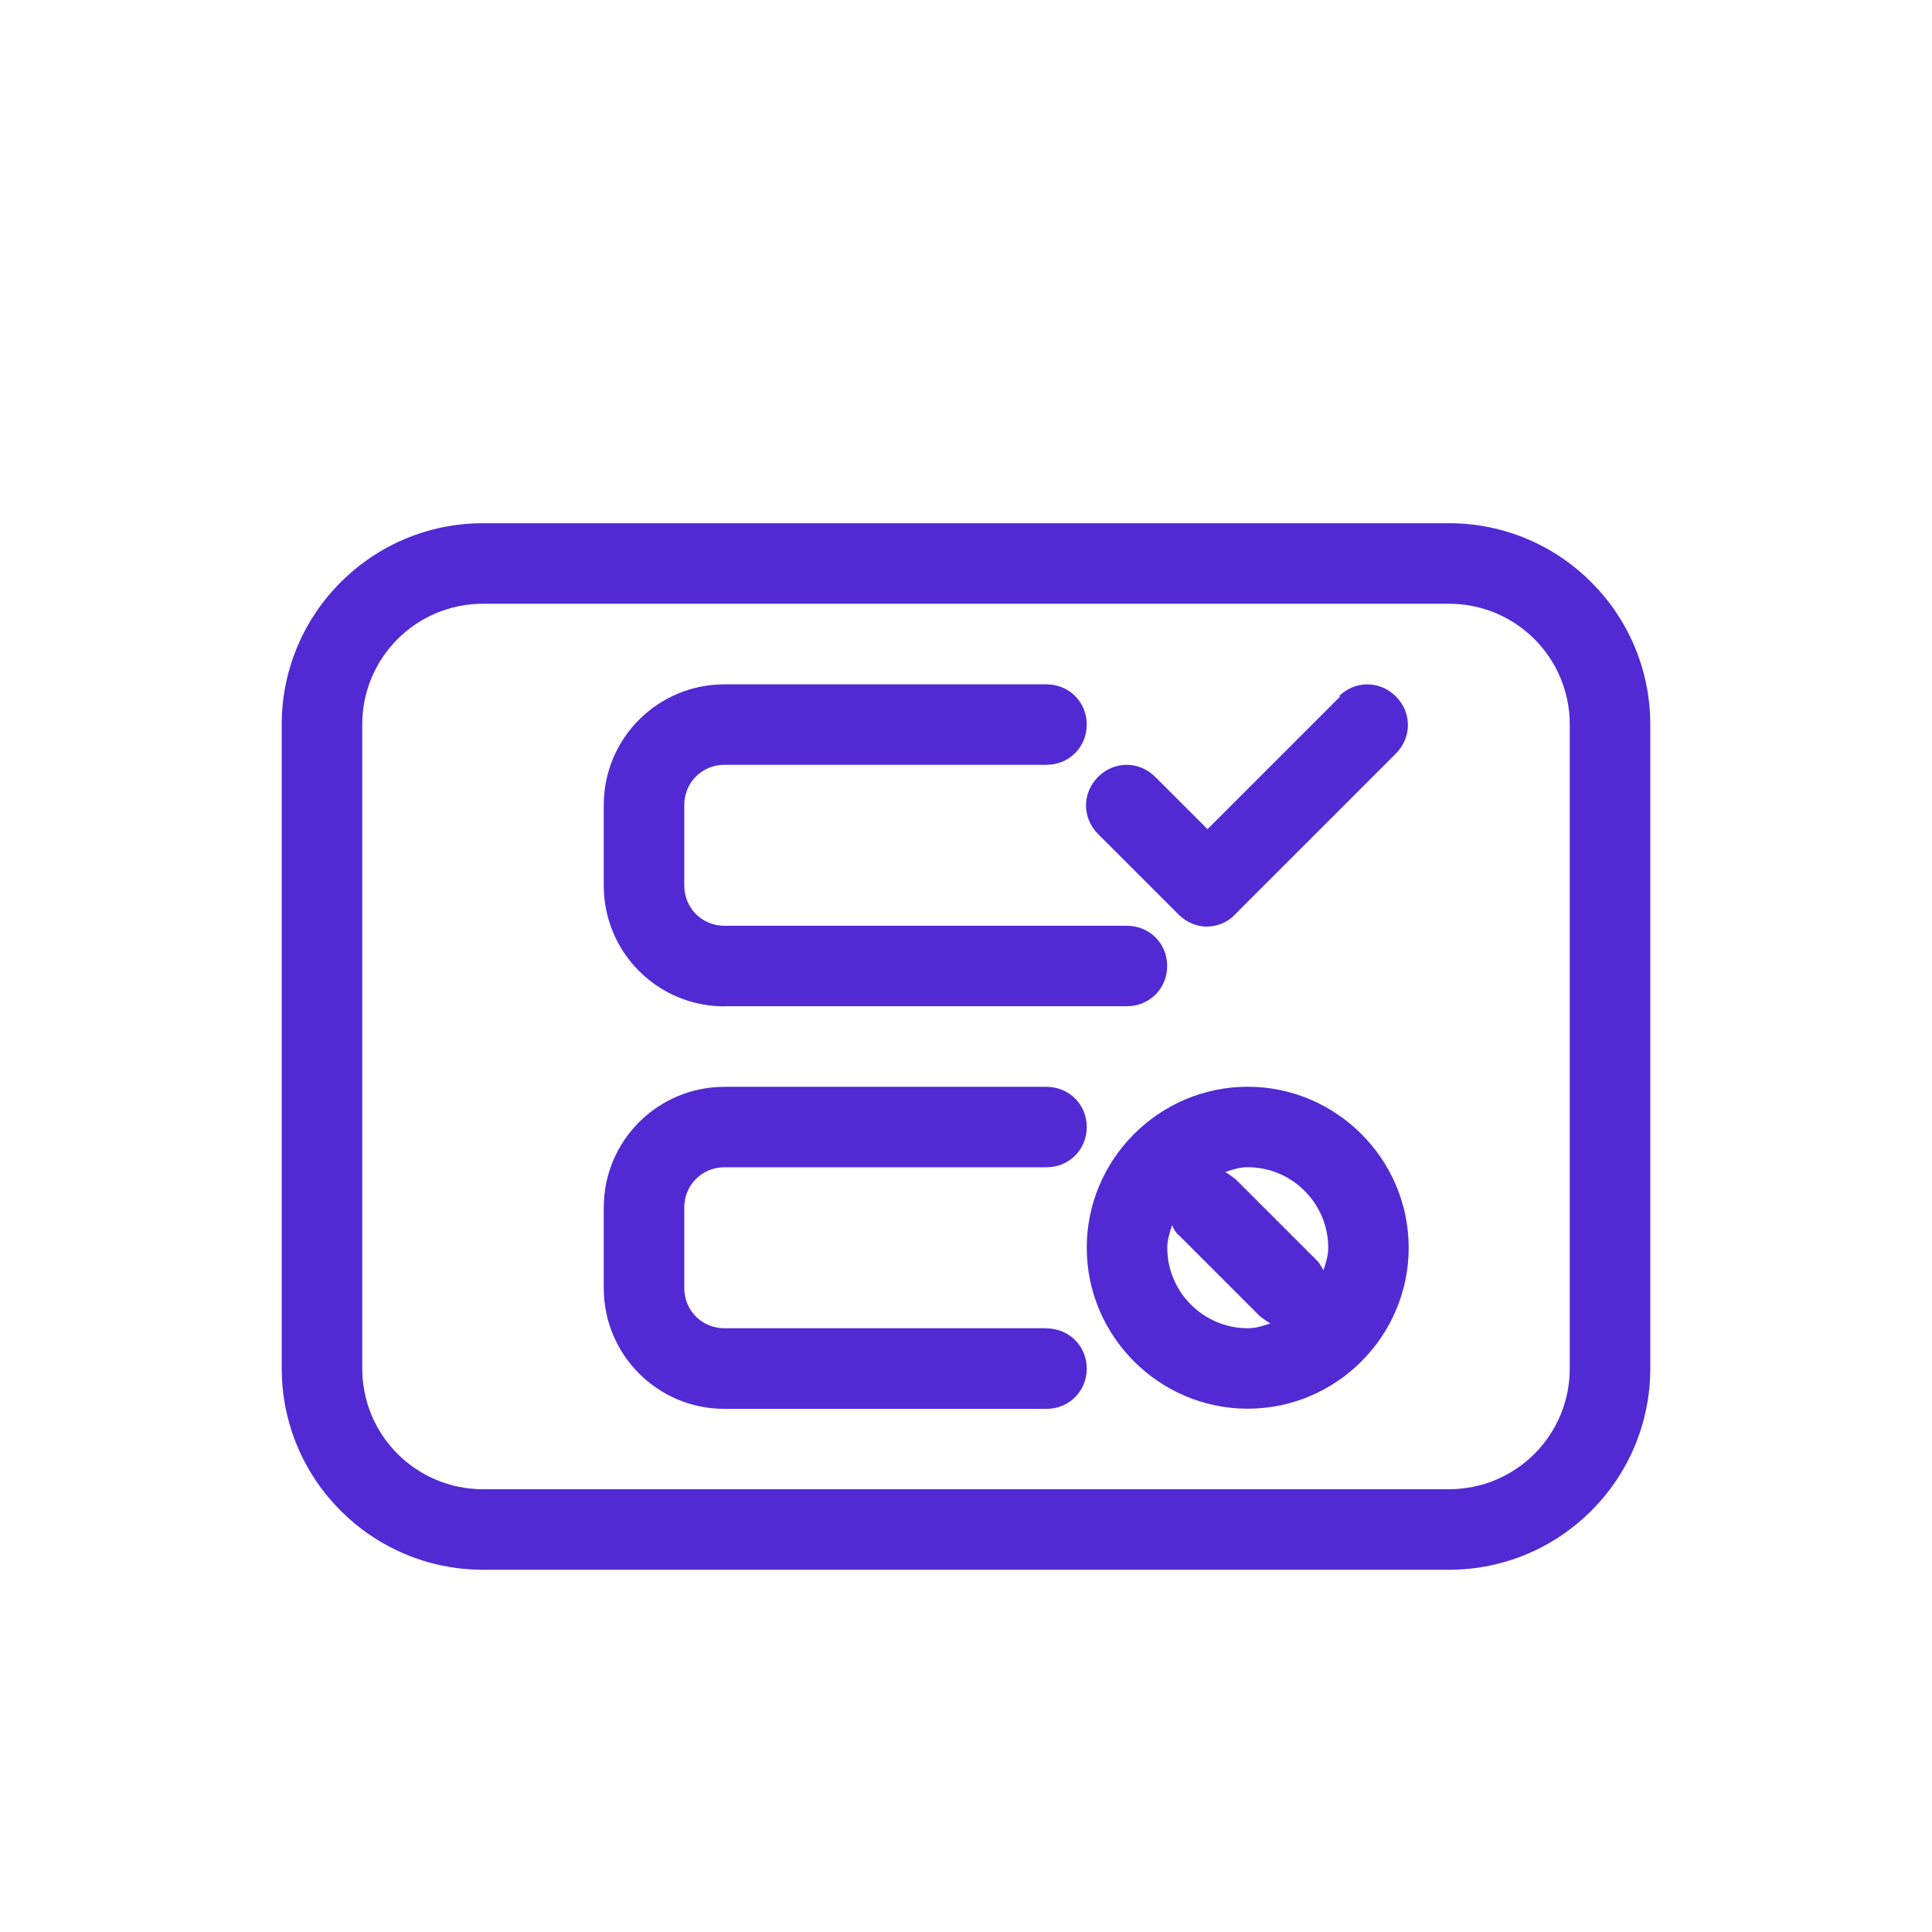
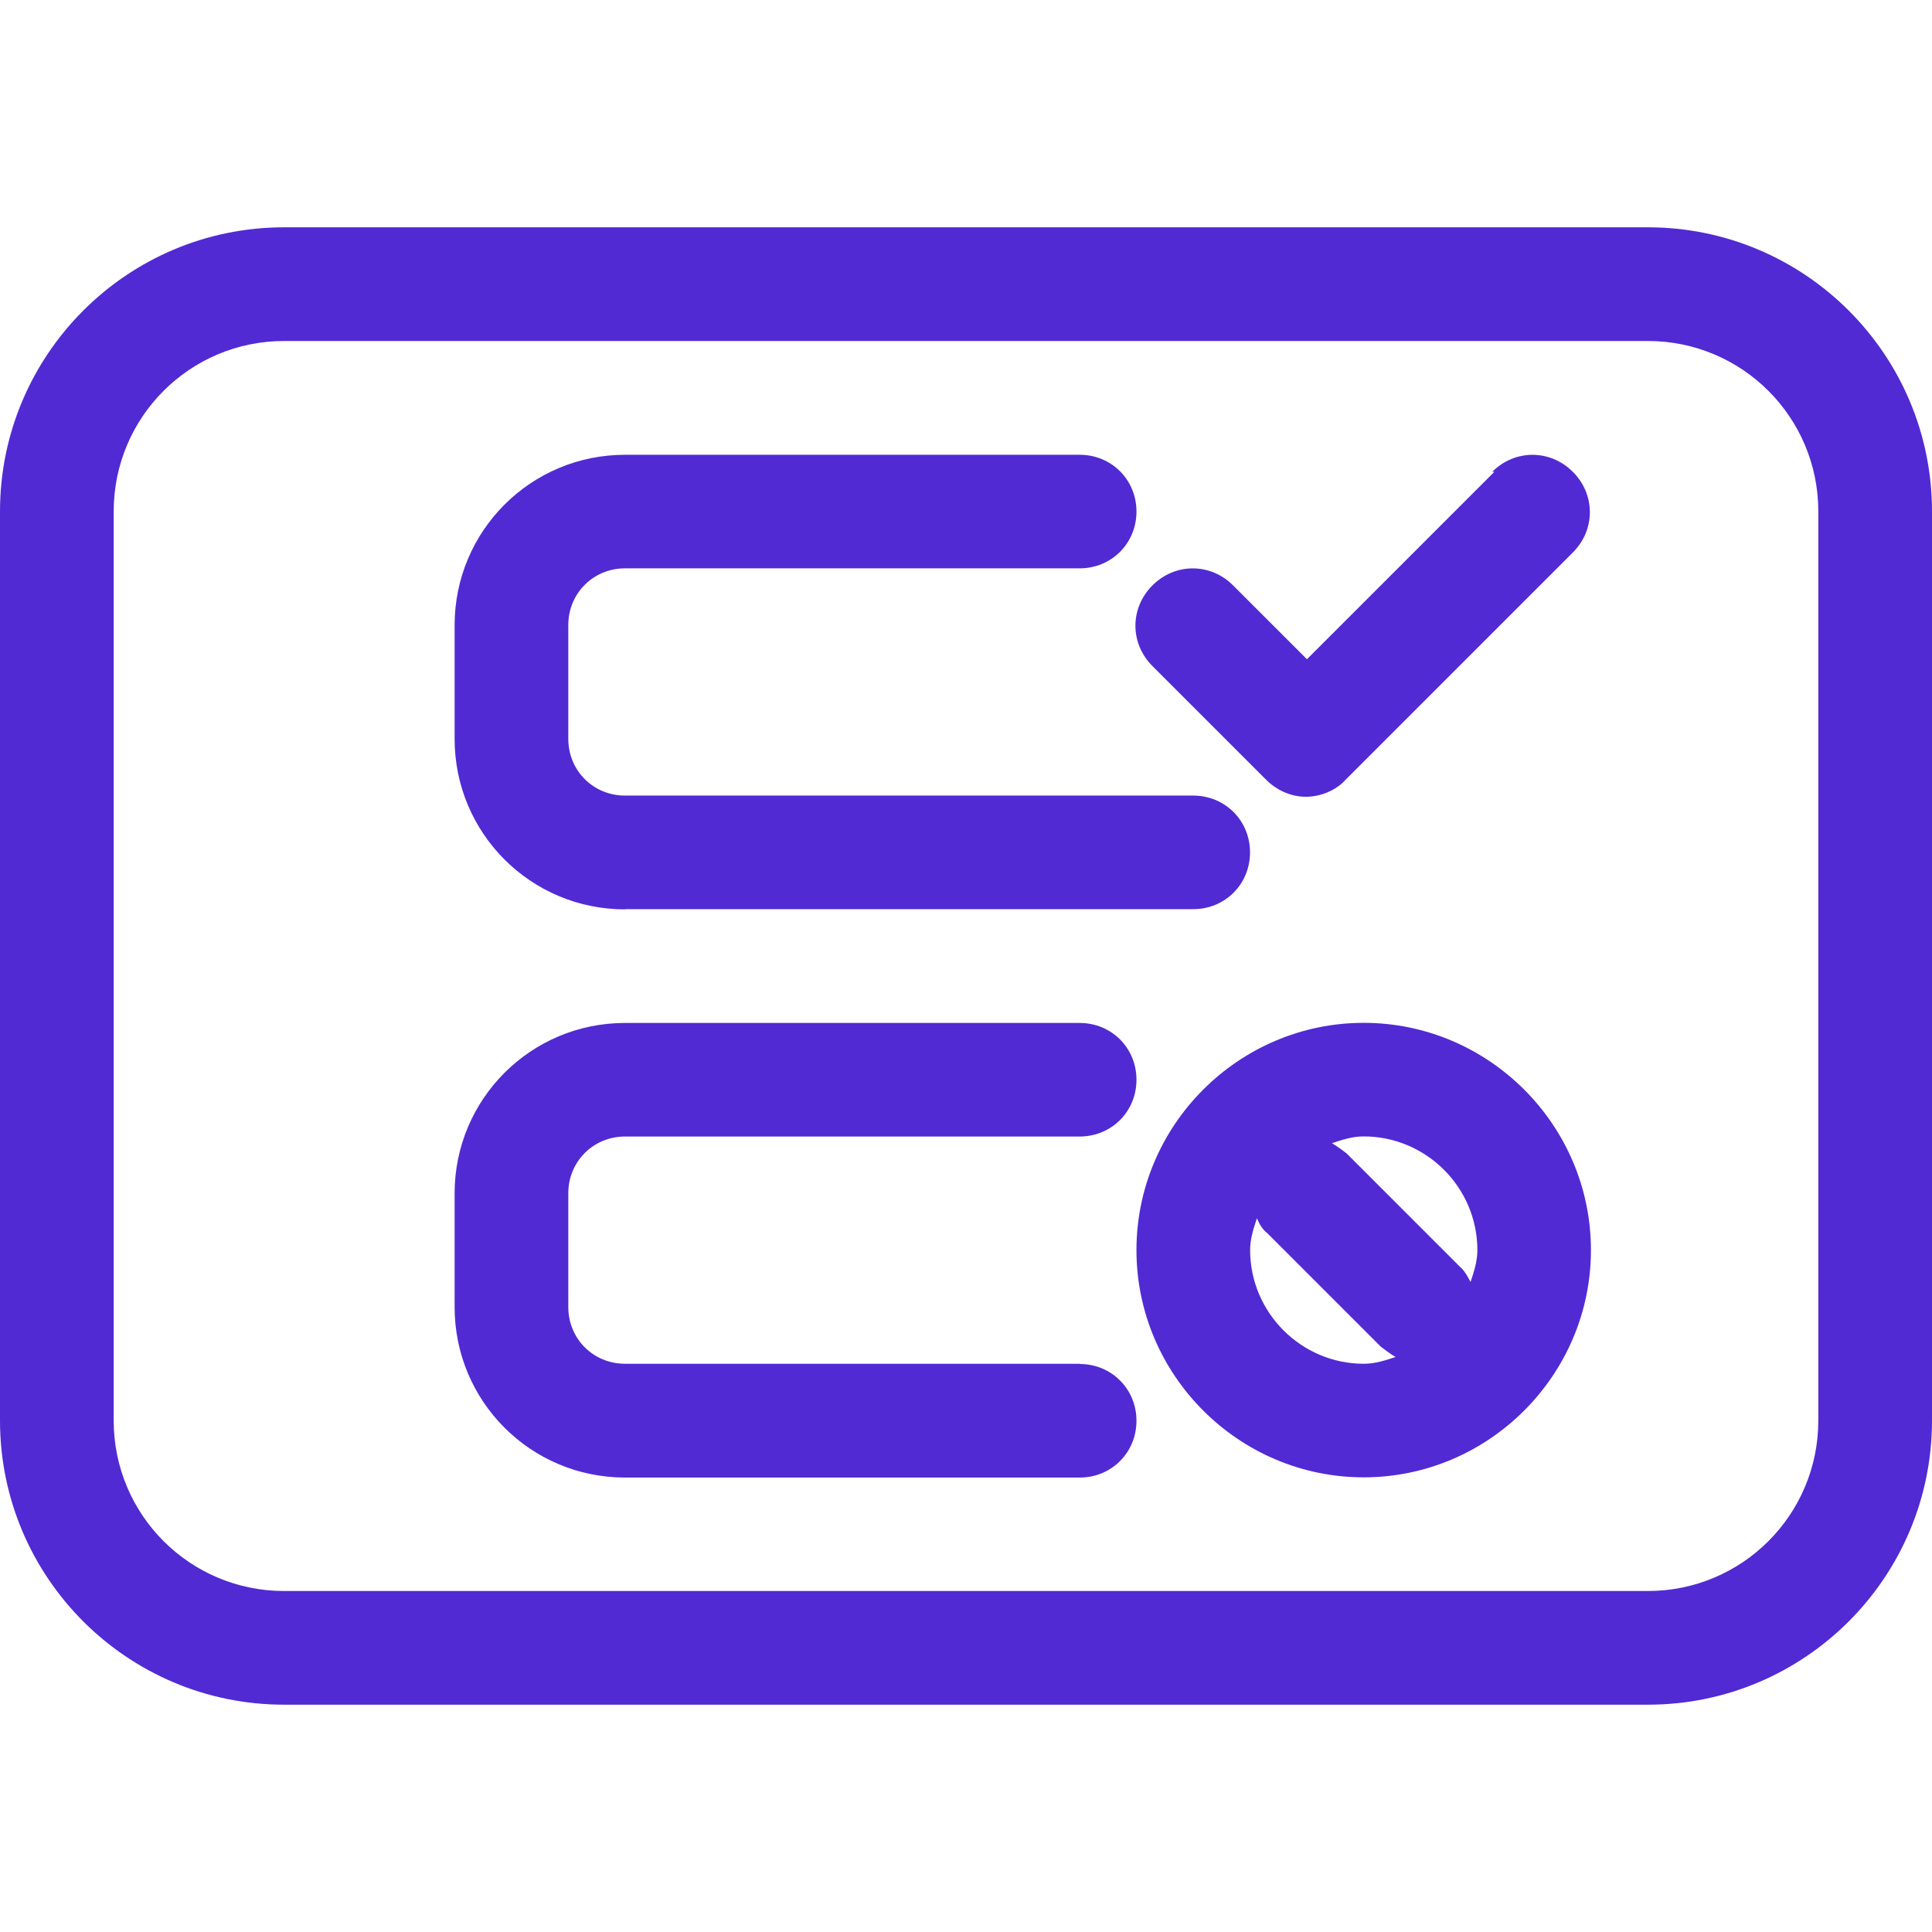
- <svg xmlns="http://www.w3.org/2000/svg" width="1200pt" height="1200pt" version="1.1" viewBox="0 0 1200 1200">
+ <svg xmlns="http://www.w3.org/2000/svg" width="1200pt" height="1200pt" version="1.1" viewBox="174.98 324.98 850.04 650.02" preserveAspectRatio="xMidYMid meet">
  <path d="m900 324.98h-600c-69 0-125.02 56.016-125.02 125.02v399.98c0 69 56.016 125.02 125.02 125.02h600c69 0 125.02-56.016 125.02-125.02v-399.98c0-69-56.016-125.02-125.02-125.02zm75 525c0 41.484-33.516 75-75 75h-600c-41.484 0-75-33.516-75-75v-399.98c0-41.484 33.516-75 75-75h600c41.484 0 75 33.516 75 75z" fill="#512ad4" />
  <path d="m450 624.98h249.98c14.016 0 24.984-11.016 24.984-24.984 0-14.016-11.016-24.984-24.984-24.984h-249.98c-14.016 0-24.984-11.016-24.984-24.984v-50.016c0-14.016 11.016-24.984 24.984-24.984h200.02c14.016 0 24.984-11.016 24.984-24.984 0-14.016-11.016-24.984-24.984-24.984h-200.02c-41.484 0-75 33.516-75 75v50.016c0 41.484 33.516 75 75 75z" fill="#512ad4" />
  <path d="m650.02 825h-200.02c-14.016 0-24.984-11.016-24.984-24.984v-50.016c0-14.016 11.016-24.984 24.984-24.984h200.02c14.016 0 24.984-11.016 24.984-24.984 0-14.016-11.016-24.984-24.984-24.984h-200.02c-41.484 0-75 33.516-75 75v50.016c0 41.484 33.516 75 75 75h200.02c14.016 0 24.984-11.016 24.984-24.984 0-14.016-11.016-24.984-24.984-24.984z" fill="#512ad4" />
  <path d="m832.5 432.52-82.5 82.5-32.484-32.484c-9.984-9.984-25.5-9.984-35.484 0s-9.984 25.5 0 35.484l50.016 50.016c5.016 5.016 11.484 7.5 17.484 7.5s12.984-2.484 17.484-7.5l99.984-99.984c9.984-9.984 9.984-25.5 0-35.484s-25.5-9.984-35.484 0z" fill="#512ad4" />
  <path d="m774.98 675c-54.984 0-99.984 45-99.984 99.984s45 99.984 99.984 99.984 99.984-45 99.984-99.984-45-99.984-99.984-99.984zm-49.969 99.984c0-5.016 1.5-9.516 3-14.016 0.984 2.484 2.484 5.016 4.5 6.516l50.016 50.016s4.5 3.516 6.516 4.5c-4.5 1.5-9 3-14.016 3-27.516 0-50.016-22.5-50.016-50.016zm96.984 14.016s-2.484-5.016-4.5-6.516l-50.016-50.016s-4.5-3.516-6.516-4.5c4.5-1.5 9-3 14.016-3 27.516 0 50.016 22.5 50.016 50.016 0 5.016-1.5 9.516-3 14.016z" fill="#512ad4" />
</svg>
